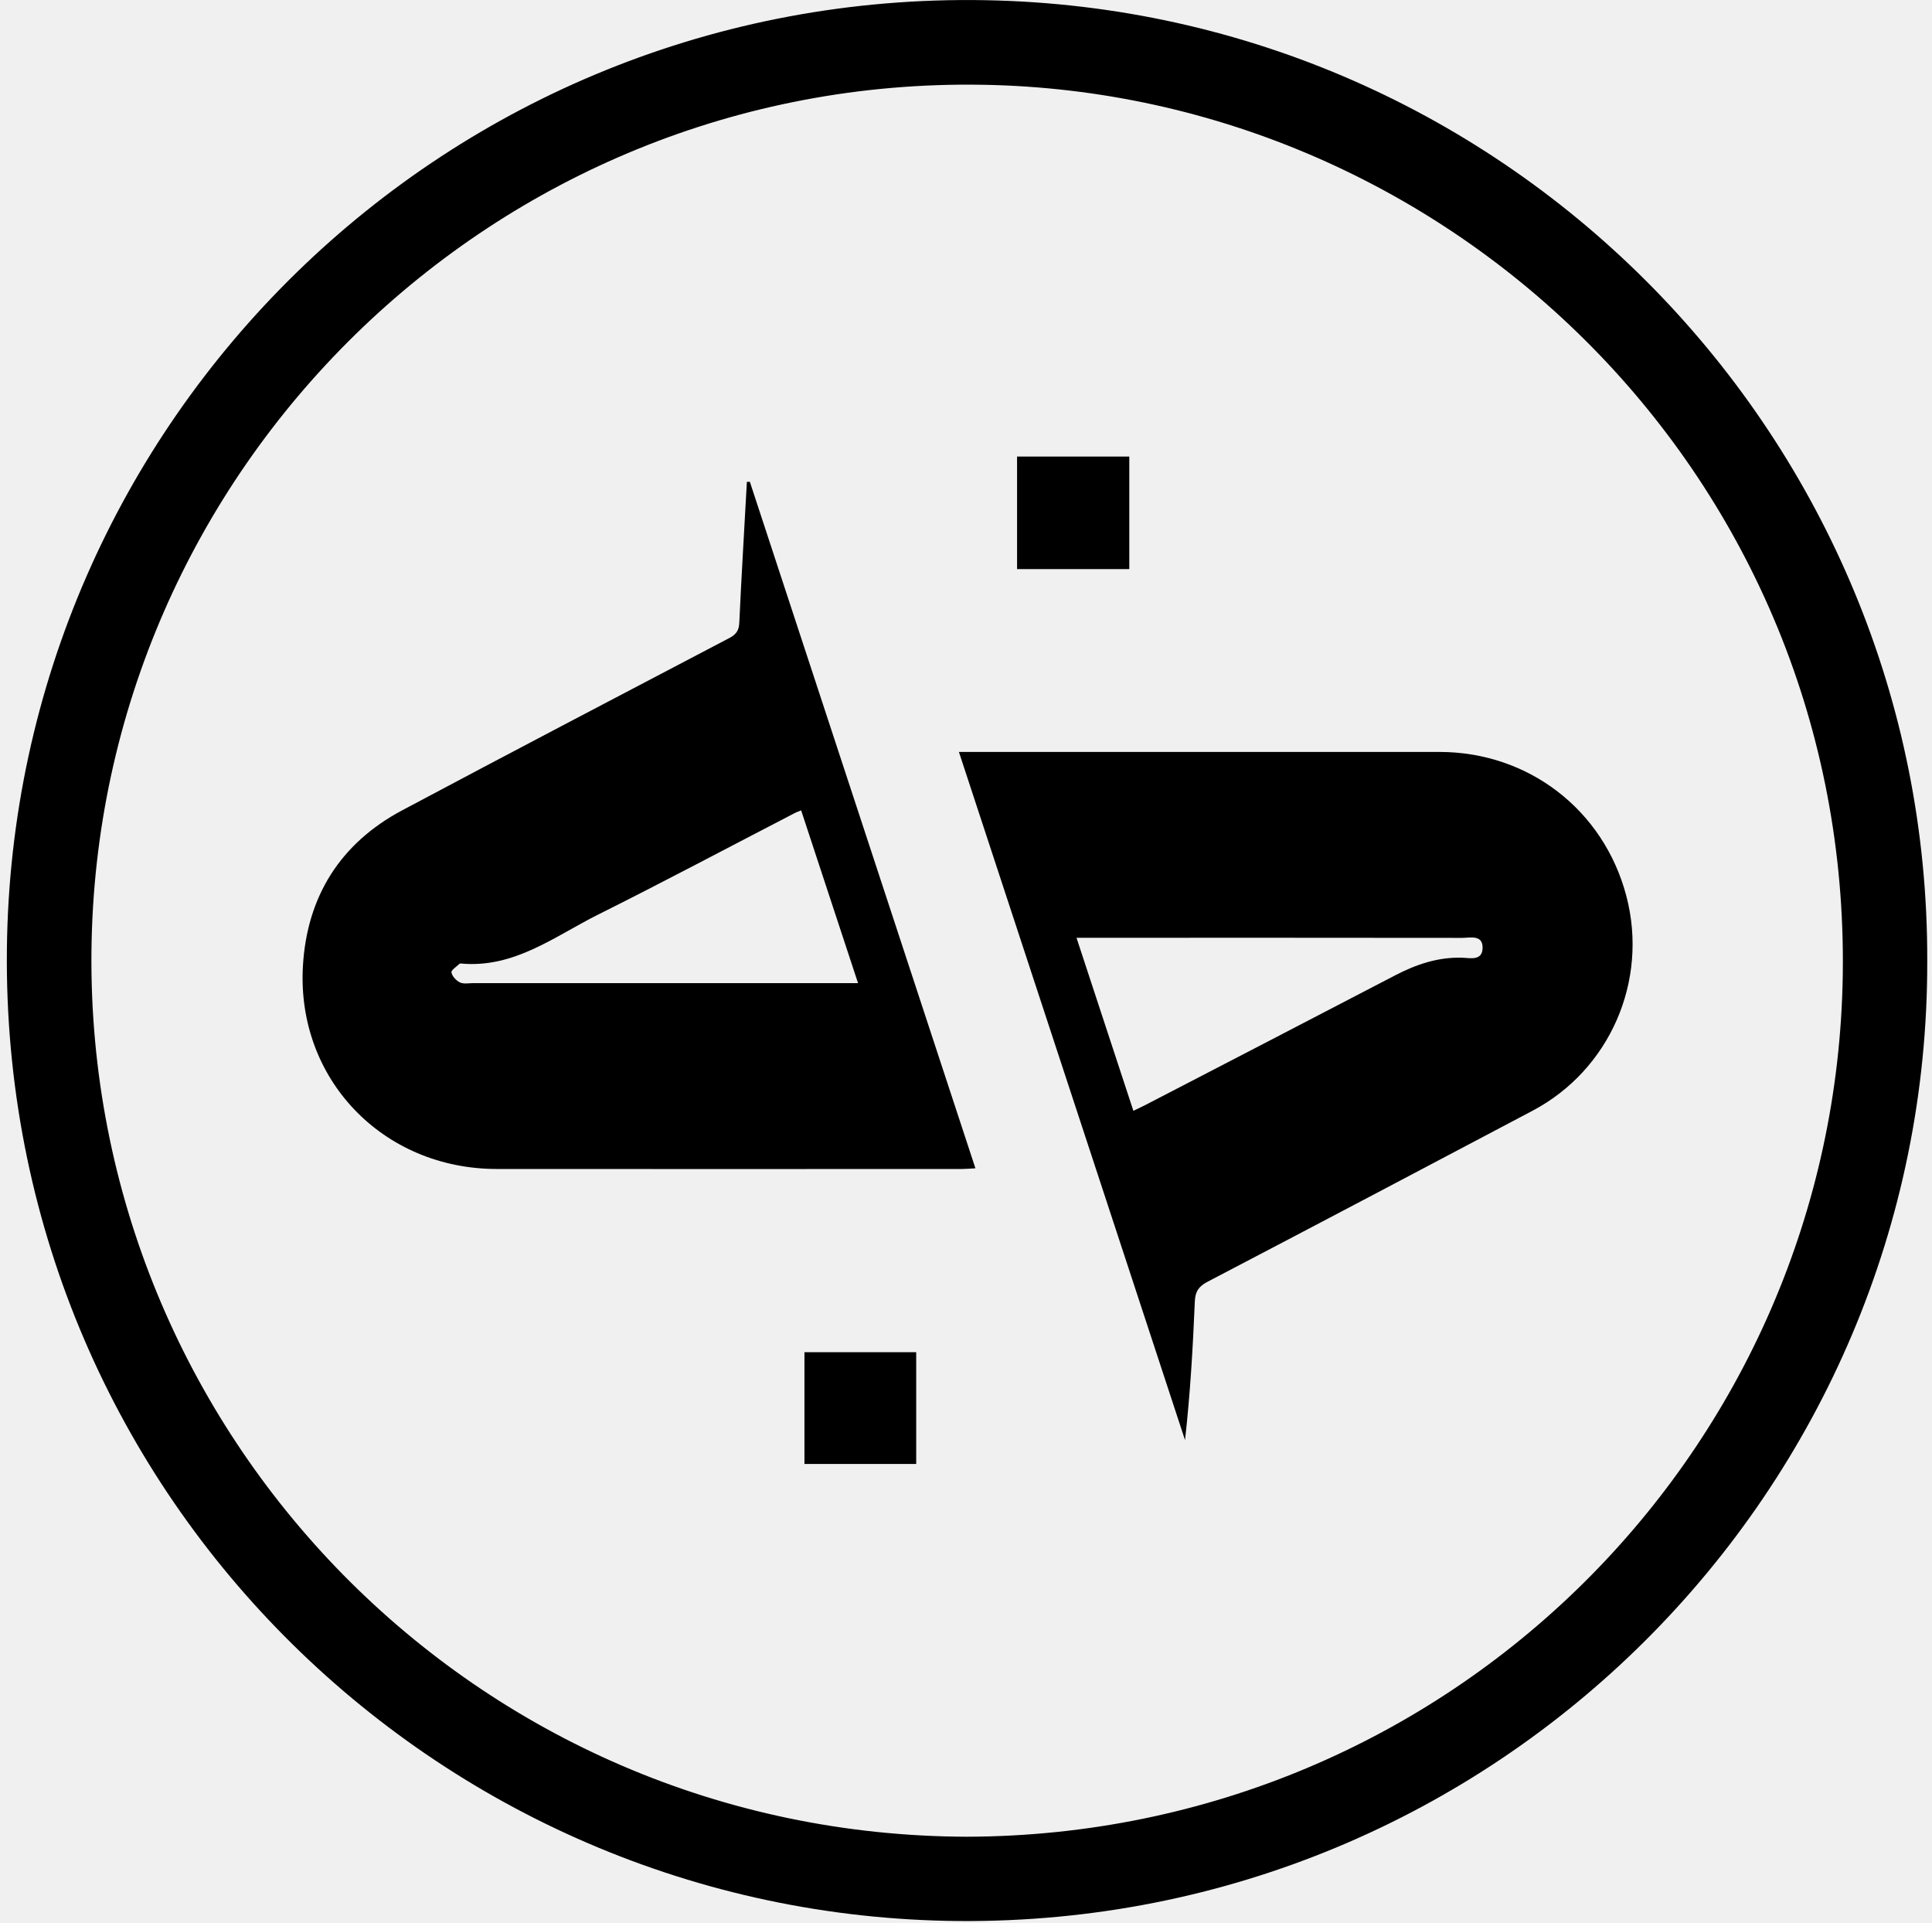
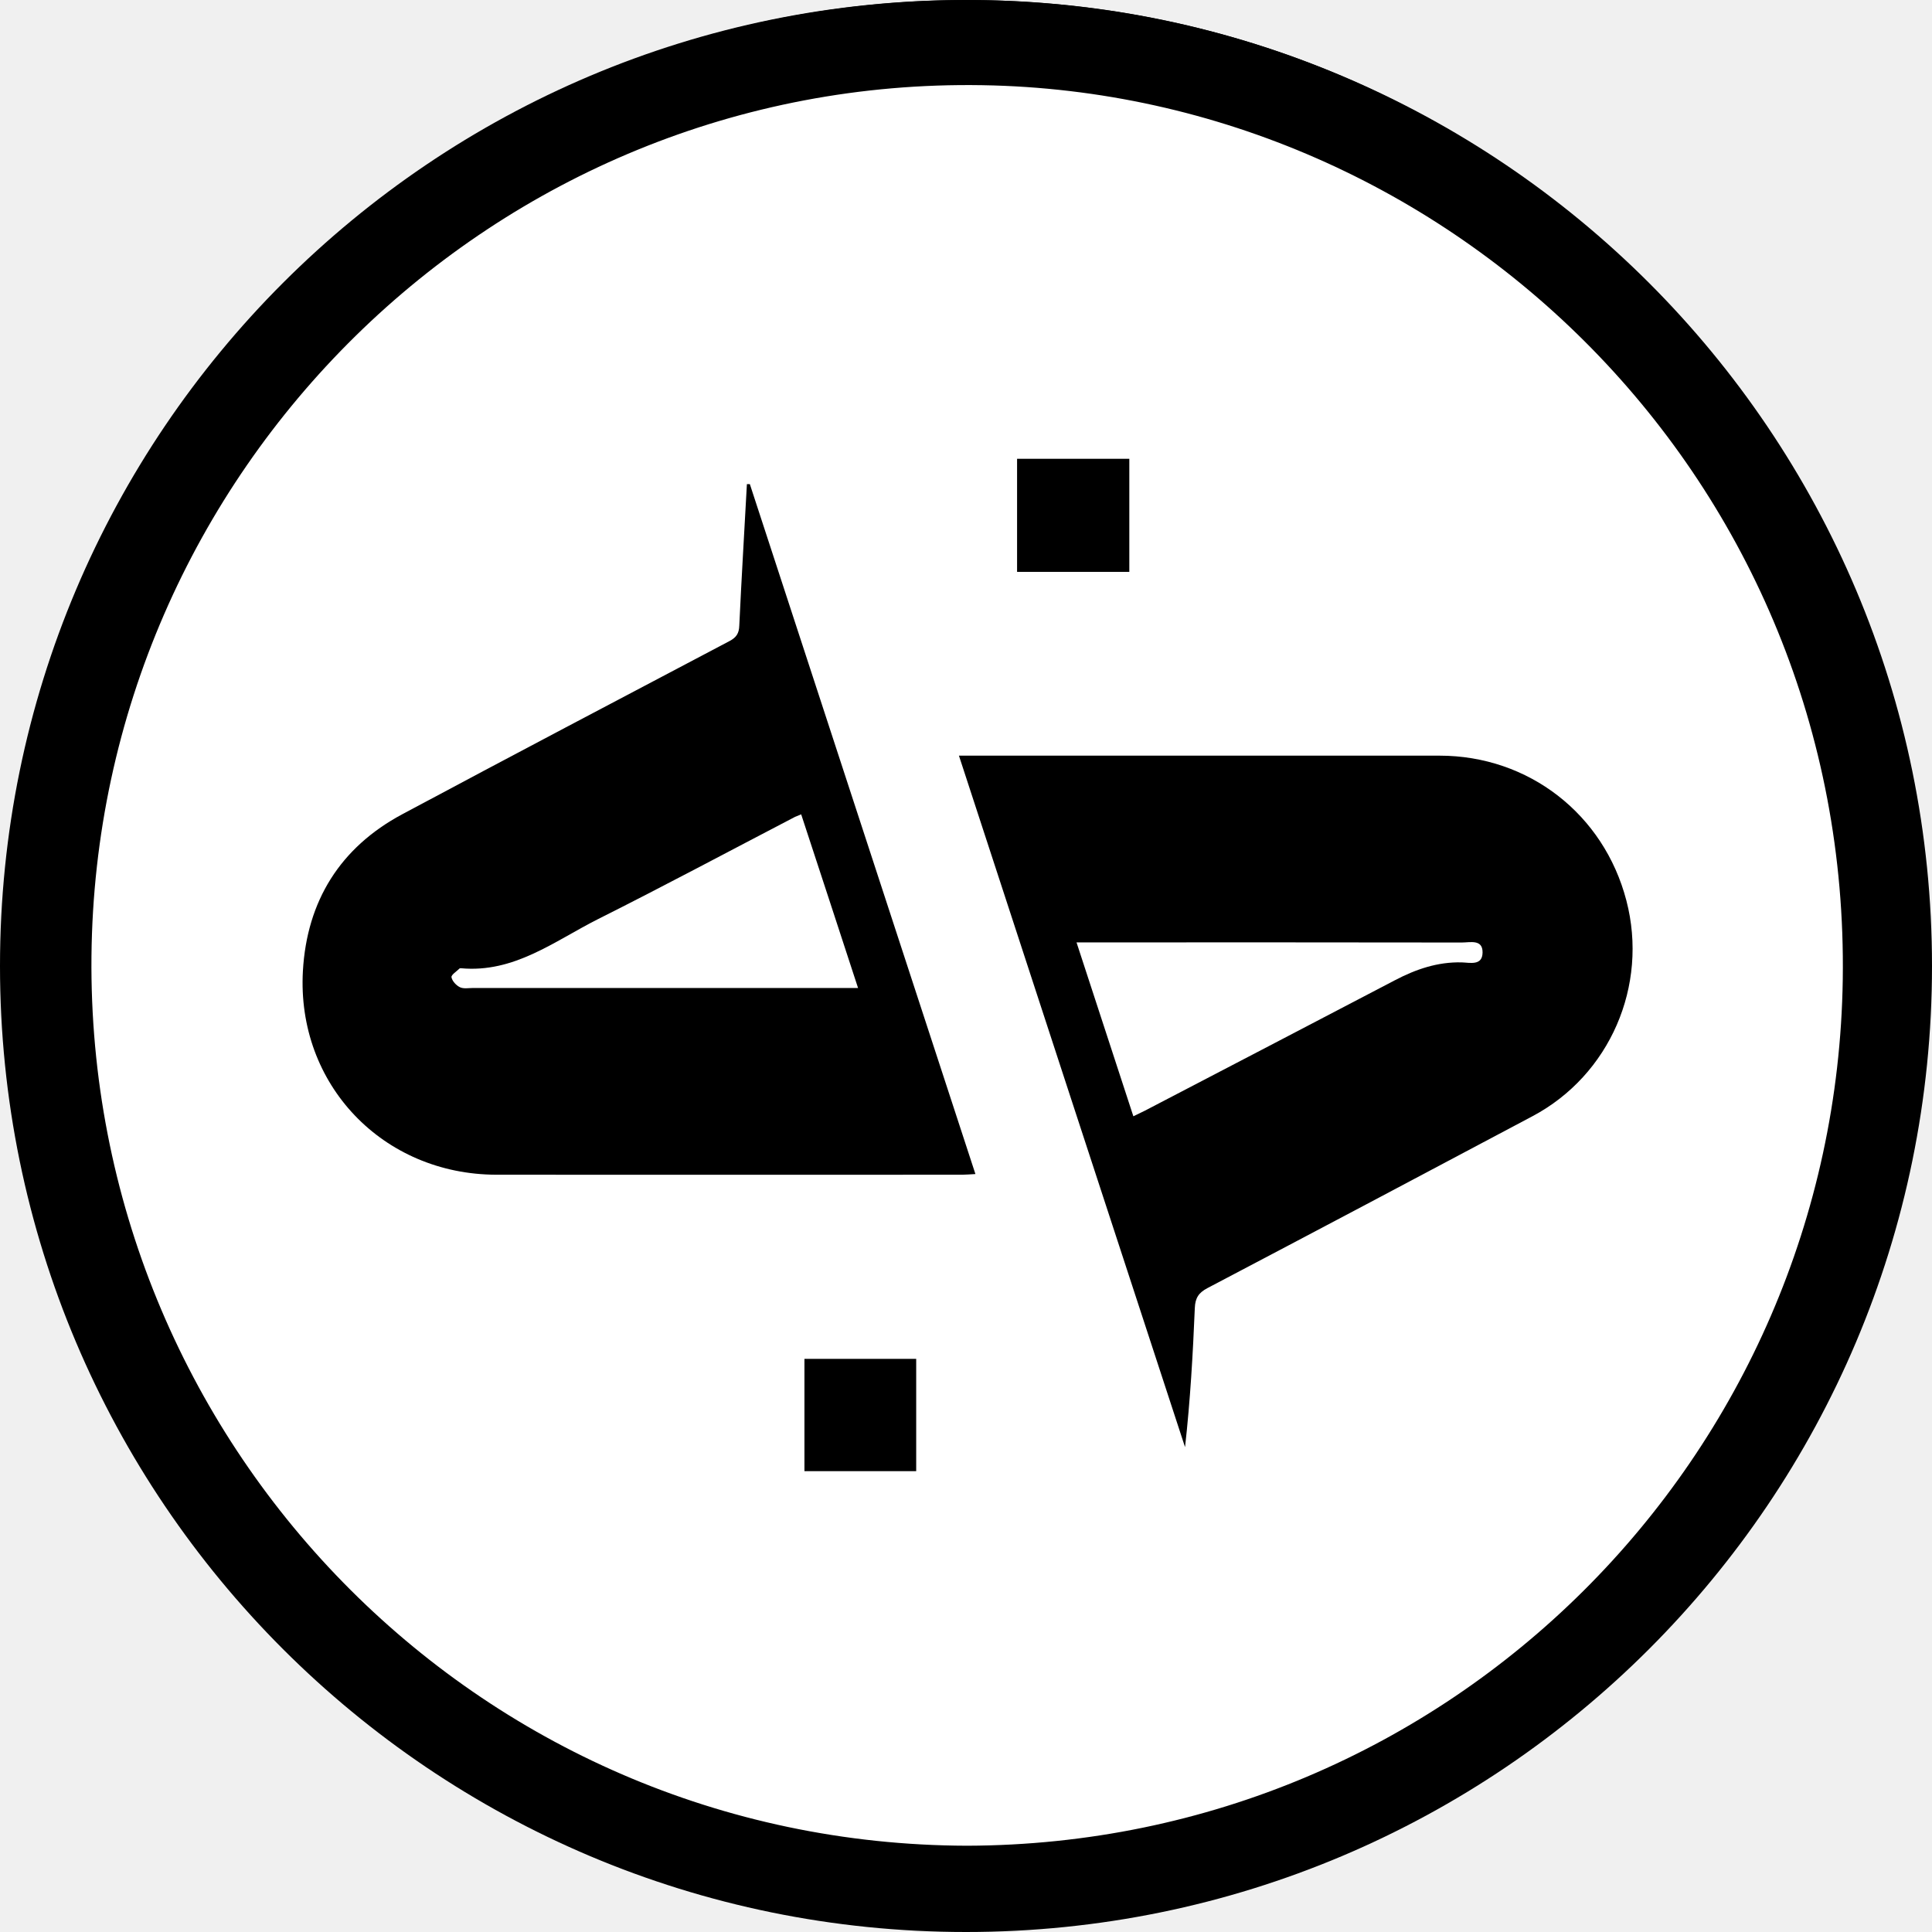
- <svg xmlns="http://www.w3.org/2000/svg" width="199" height="198" viewBox="0 0 199 198" fill="none">
-   <path d="M198.51 98.96C198.64 153.39 154.16 198.28 98.75 197.84C44.81 197.41 0.13 153.38 0.71 97.78C1.29 43.22 46.11 -0.97 101.46 0.02C155.58 0.98 198.67 45.3 198.51 98.96ZM99.59 189.16C149.35 189.02 189.09 149.26 189.81 100.37C190.56 49.4 149.69 9.52 101.18 8.73C50.89 7.9 9.91 48.33 9.42 98C8.93 147.72 48.96 189.01 99.59 189.16Z" fill="black" />
-   <path d="M77.23 49.6C84.96 73.14 92.7 96.67 100.47 120.32C99.92 120.35 99.52 120.39 99.13 120.39C83.13 120.39 67.13 120.41 51.13 120.39C39.44 120.37 30.54 111.14 31.2 99.51C31.61 92.35 35.03 86.86 41.43 83.45C52.64 77.48 63.89 71.6 75.14 65.7C75.84 65.33 76.12 64.91 76.15 64.11C76.37 59.28 76.67 54.45 76.93 49.62C77.03 49.62 77.13 49.62 77.22 49.62L77.23 49.6ZM88.38 101.25C86.4 95.22 84.47 89.36 82.52 83.46C82.22 83.58 82.05 83.64 81.89 83.72C75.13 87.22 68.4 90.8 61.59 94.2C57.1 96.45 52.95 99.74 47.47 99.23C47.43 99.23 47.36 99.23 47.34 99.25C47.03 99.55 46.46 99.91 46.5 100.15C46.57 100.54 46.99 100.99 47.38 101.18C47.76 101.36 48.28 101.25 48.75 101.25H88.38Z" fill="black" />
-   <path d="M98.76 77.44H100.54C116.45 77.44 132.36 77.44 148.27 77.44C157.45 77.44 165.2 83.43 167.52 92.29C169.81 101.02 165.82 110.19 157.84 114.4C146.7 120.29 135.54 126.17 124.37 132.01C123.47 132.48 123.11 133.02 123.07 134.03C122.87 138.77 122.6 143.51 122.06 148.31C114.32 124.77 106.58 101.23 98.77 77.44H98.76ZM110.88 96.57C112.88 102.65 114.8 108.49 116.74 114.4C117.23 114.16 117.56 114.01 117.88 113.85C126.48 109.39 135.09 104.94 143.68 100.46C145.85 99.33 148.07 98.57 150.55 98.63C151.4 98.65 152.69 99 152.71 97.62C152.73 96.23 151.43 96.59 150.57 96.59C137.91 96.57 125.25 96.58 112.59 96.58H110.88V96.57Z" fill="black" />
-   <path d="M104.76 58.61V47.02H116.32V58.61H104.76Z" fill="black" />
-   <path d="M82.86 150.77V139.26H94.37V150.77H82.86Z" fill="black" />
+ <svg xmlns="http://www.w3.org/2000/svg" width="32" height="32" viewBox="0 0 32 32" fill="none">
+   <g clip-path="url(#clip0_411_410775)">
+     <rect x="0.5" y="0.5" width="31" height="31" rx="15.5" fill="white" stroke="black" />
+     <path d="M31.921 15.994C31.942 24.79 24.79 32.045 15.879 31.974C7.206 31.905 0.021 24.789 0.114 15.803C0.207 6.985 7.415 -0.157 16.315 0.003C25.018 0.159 31.947 7.321 31.921 15.994ZM16.015 30.571C24.016 30.549 30.406 24.123 30.522 16.221C30.643 7.984 24.071 1.539 16.27 1.411C8.183 1.277 1.594 7.811 1.515 15.838C1.436 23.874 7.873 30.547 16.015 30.571Z" fill="black" />
+     <path d="M12.419 8.016C13.662 11.821 14.907 15.623 16.156 19.446C16.068 19.45 16.003 19.457 15.941 19.457C13.368 19.457 10.795 19.46 8.222 19.457C6.342 19.454 4.911 17.962 5.017 16.082C5.083 14.925 5.633 14.038 6.662 13.487C8.465 12.522 10.274 11.572 12.083 10.618C12.196 10.558 12.241 10.491 12.245 10.361C12.281 9.581 12.329 8.8 12.371 8.019C12.387 8.019 12.403 8.019 12.418 8.019L12.419 8.016ZM14.212 16.364C13.894 15.389 13.583 14.442 13.27 13.488C13.222 13.508 13.194 13.518 13.168 13.53C12.081 14.096 10.999 14.675 9.904 15.224C9.182 15.588 8.515 16.119 7.634 16.037C7.627 16.037 7.616 16.037 7.613 16.04C7.563 16.089 7.471 16.147 7.478 16.186C7.489 16.249 7.556 16.322 7.619 16.352C7.68 16.381 7.764 16.364 7.839 16.364H14.212Z" fill="black" />
+     <path d="M15.881 12.516H16.167C18.726 12.516 21.284 12.516 23.842 12.516C25.319 12.516 26.565 13.484 26.938 14.916C27.306 16.326 26.664 17.809 25.381 18.489C23.59 19.441 21.795 20.391 19.999 21.335C19.854 21.411 19.797 21.498 19.79 21.662C19.758 22.428 19.715 23.194 19.628 23.969C18.383 20.165 17.138 16.36 15.883 12.516H15.881ZM17.83 15.607C18.151 16.59 18.46 17.534 18.772 18.489C18.851 18.45 18.904 18.426 18.956 18.4C20.338 17.679 21.723 16.96 23.104 16.236C23.453 16.053 23.81 15.931 24.209 15.94C24.346 15.944 24.553 16 24.556 15.777C24.559 15.552 24.35 15.611 24.212 15.611C22.176 15.607 20.141 15.609 18.105 15.609H17.83V15.607Z" fill="black" />
+     <path d="M16.846 9.472V7.599H18.705V9.472H16.846Z" fill="black" />
+     <path d="M13.324 24.367V22.507H15.175V24.367H13.324Z" fill="black" />
+   </g>
+   <defs>
+     <clipPath id="clip0_411_410775">
+       <rect width="32" height="32" fill="white" />
+     </clipPath>
+   </defs>
</svg>
